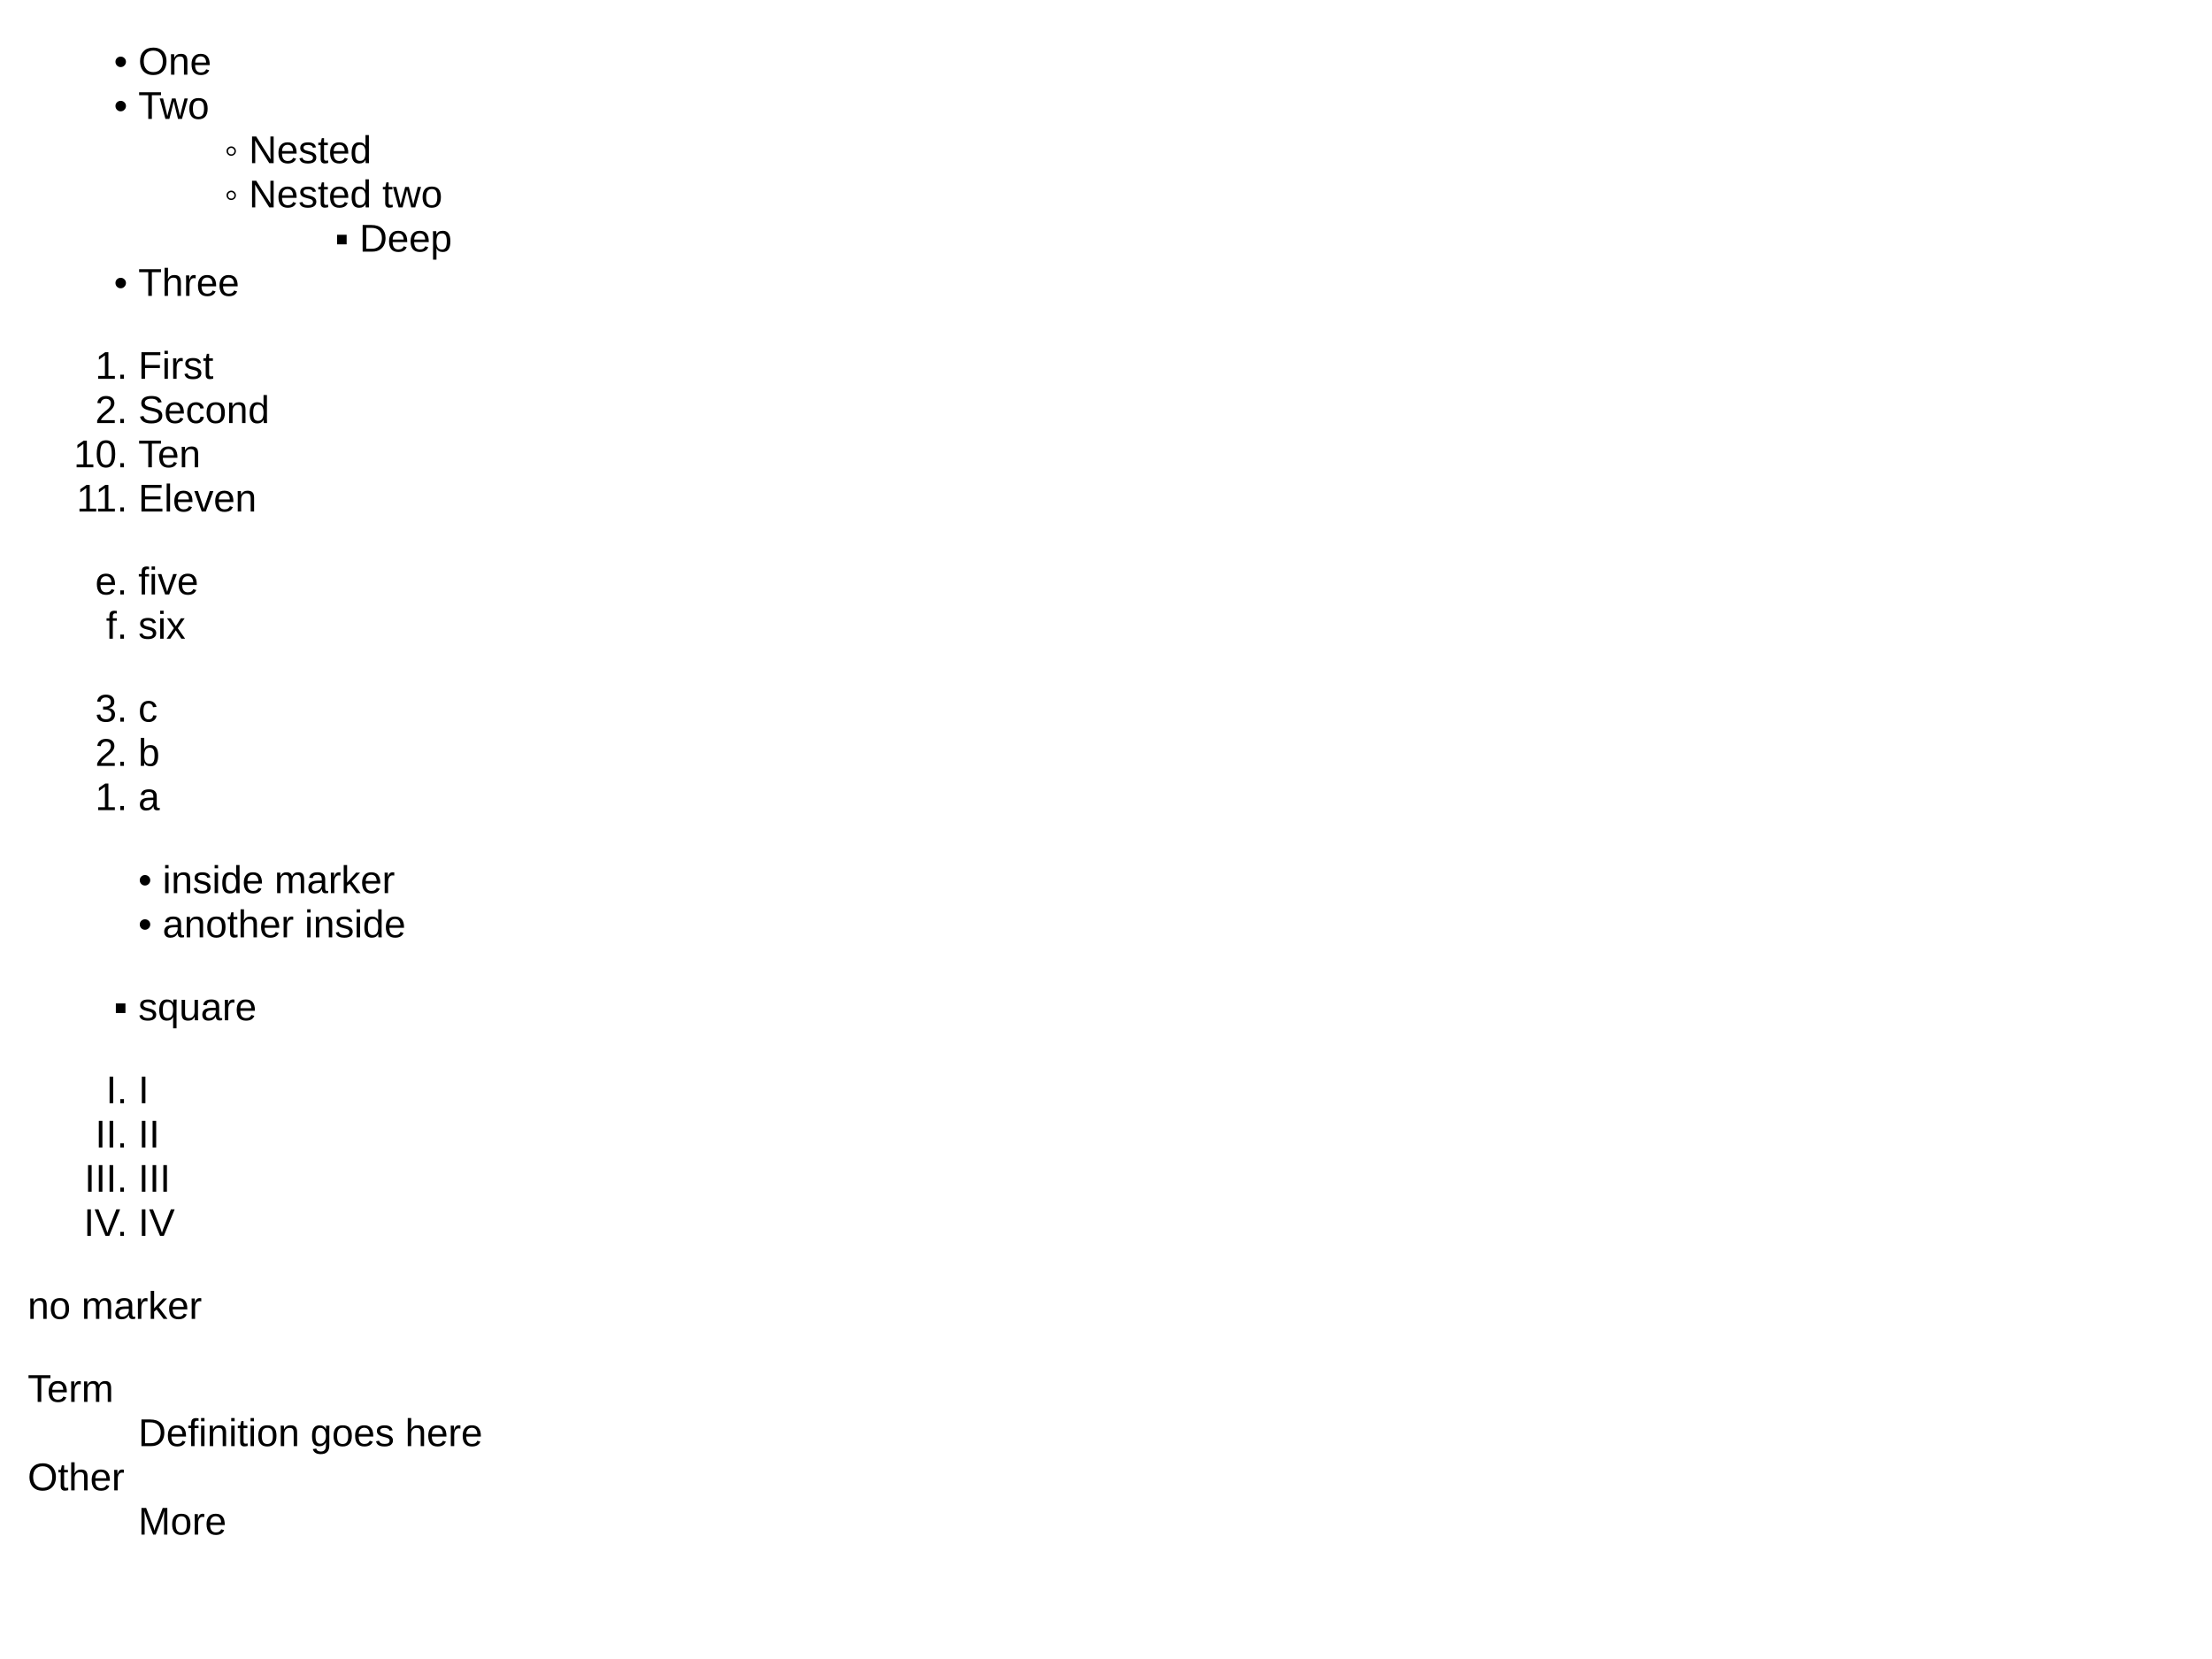
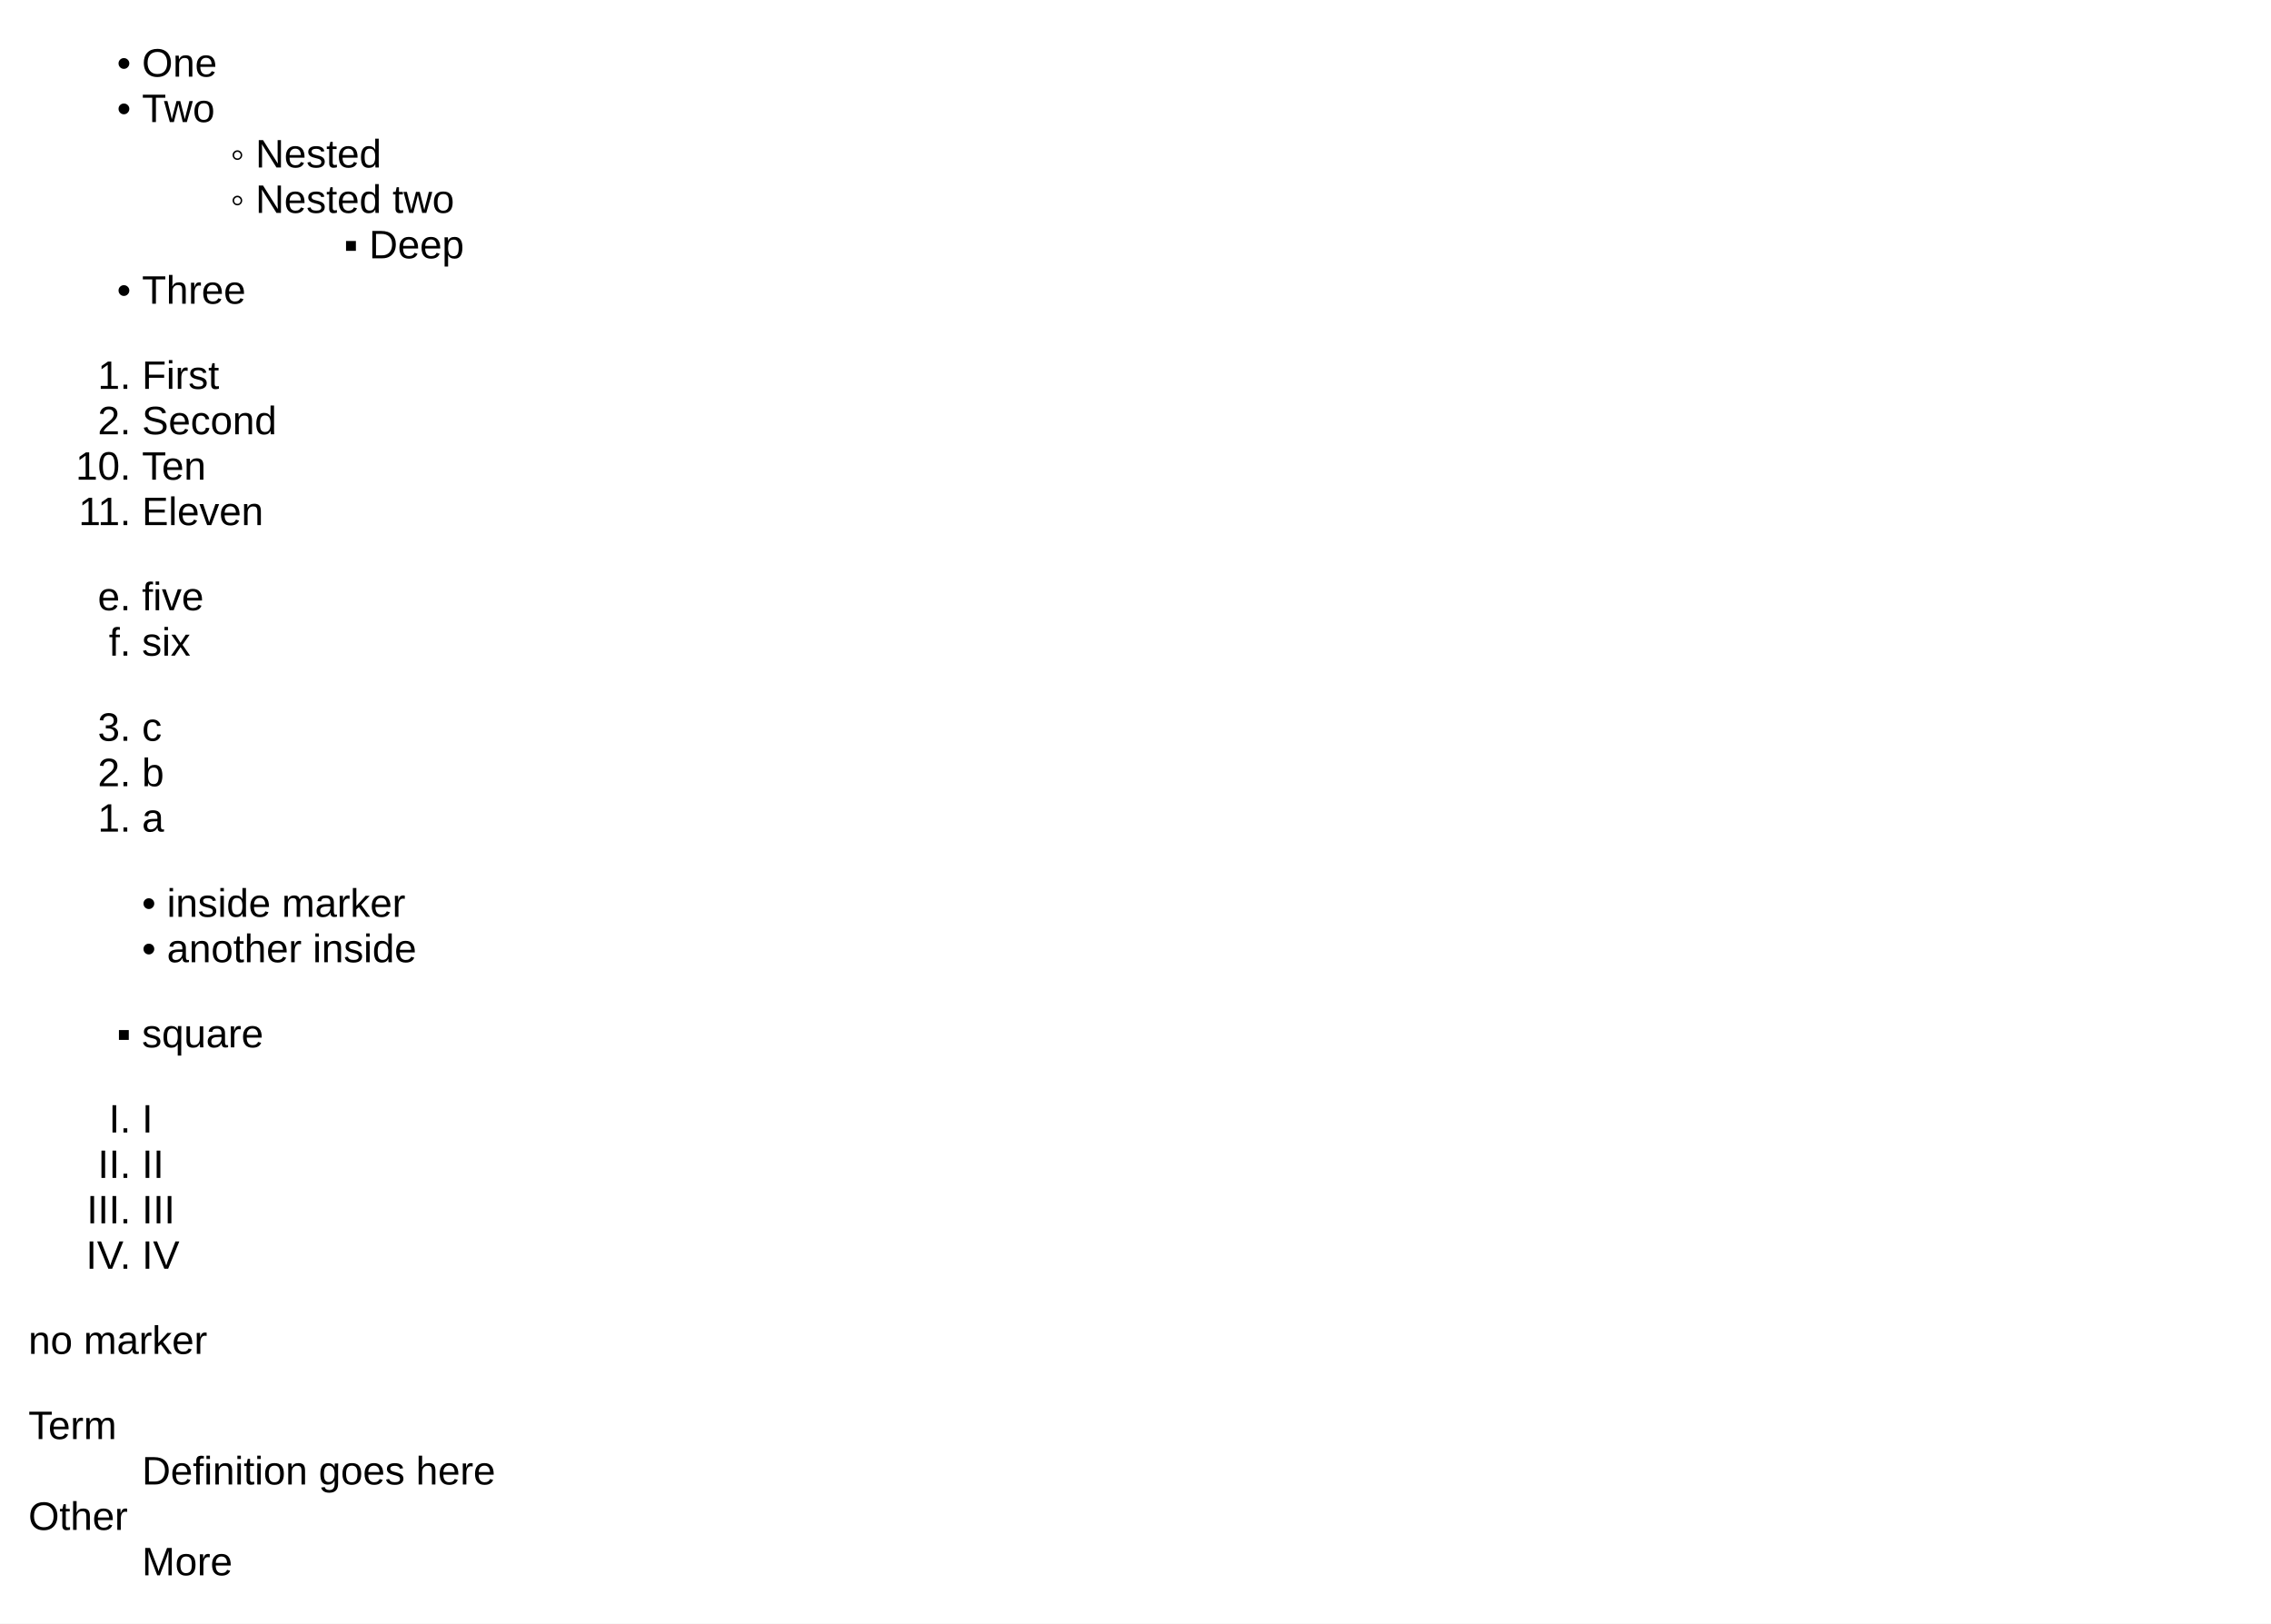
- <svg xmlns="http://www.w3.org/2000/svg" width="800" height="600" viewBox="0 0 800 600">
+ <svg xmlns="http://www.w3.org/2000/svg" width="800" height="572" viewBox="0 0 800 572">
  <rect width="100%" height="100%" fill="white" />
  <text x="50" y="27" letter-spacing="0" font-family="Liberation Sans, sans-serif" font-size="14" font-weight="400" font-style="normal" fill="#000000" fill-opacity="1" xml:space="preserve">One</text>
  <text x="41.209" y="27" letter-spacing="0" font-family="Liberation Sans, sans-serif" font-size="14" font-weight="400" font-style="normal" fill="#000000" fill-opacity="1" xml:space="preserve">•</text>
  <text x="50" y="43" letter-spacing="0" font-family="Liberation Sans, sans-serif" font-size="14" font-weight="400" font-style="normal" fill="#000000" fill-opacity="1" xml:space="preserve">Two</text>
  <text x="90" y="59" letter-spacing="0" font-family="Liberation Sans, sans-serif" font-size="14" font-weight="400" font-style="normal" fill="#000000" fill-opacity="1" xml:space="preserve">Nested</text>
  <text x="81.147" y="59" letter-spacing="0" font-family="Liberation Sans, sans-serif" font-size="14" font-weight="400" font-style="normal" fill="#000000" fill-opacity="1" xml:space="preserve">◦</text>
  <text x="90" y="75" letter-spacing="0" font-family="Liberation Sans, sans-serif" font-size="14" font-weight="400" font-style="normal" fill="#000000" fill-opacity="1" xml:space="preserve">Nested two</text>
  <text x="130" y="91" letter-spacing="0" font-family="Liberation Sans, sans-serif" font-size="14" font-weight="400" font-style="normal" fill="#000000" fill-opacity="1" xml:space="preserve">Deep</text>
  <text x="121.147" y="91" letter-spacing="0" font-family="Liberation Sans, sans-serif" font-size="14" font-weight="400" font-style="normal" fill="#000000" fill-opacity="1" xml:space="preserve">▪</text>
  <text x="81.147" y="75" letter-spacing="0" font-family="Liberation Sans, sans-serif" font-size="14" font-weight="400" font-style="normal" fill="#000000" fill-opacity="1" xml:space="preserve">◦</text>
  <text x="41.209" y="43" letter-spacing="0" font-family="Liberation Sans, sans-serif" font-size="14" font-weight="400" font-style="normal" fill="#000000" fill-opacity="1" xml:space="preserve">•</text>
  <text x="50" y="107" letter-spacing="0" font-family="Liberation Sans, sans-serif" font-size="14" font-weight="400" font-style="normal" fill="#000000" fill-opacity="1" xml:space="preserve">Three</text>
  <text x="41.209" y="107" letter-spacing="0" font-family="Liberation Sans, sans-serif" font-size="14" font-weight="400" font-style="normal" fill="#000000" fill-opacity="1" xml:space="preserve">•</text>
  <text x="50" y="137" letter-spacing="0" font-family="Liberation Sans, sans-serif" font-size="14" font-weight="400" font-style="normal" fill="#000000" fill-opacity="1" xml:space="preserve">First</text>
  <text x="34.435" y="137" letter-spacing="0" font-family="Liberation Sans, sans-serif" font-size="14" font-weight="400" font-style="normal" fill="#000000" fill-opacity="1" xml:space="preserve">1.</text>
  <text x="50" y="153" letter-spacing="0" font-family="Liberation Sans, sans-serif" font-size="14" font-weight="400" font-style="normal" fill="#000000" fill-opacity="1" xml:space="preserve">Second</text>
  <text x="34.435" y="153" letter-spacing="0" font-family="Liberation Sans, sans-serif" font-size="14" font-weight="400" font-style="normal" fill="#000000" fill-opacity="1" xml:space="preserve">2.</text>
  <text x="50" y="169" letter-spacing="0" font-family="Liberation Sans, sans-serif" font-size="14" font-weight="400" font-style="normal" fill="#000000" fill-opacity="1" xml:space="preserve">Ten</text>
  <text x="26.648" y="169" letter-spacing="0" font-family="Liberation Sans, sans-serif" font-size="14" font-weight="400" font-style="normal" fill="#000000" fill-opacity="1" xml:space="preserve">10.</text>
  <text x="50" y="185" letter-spacing="0" font-family="Liberation Sans, sans-serif" font-size="14" font-weight="400" font-style="normal" fill="#000000" fill-opacity="1" xml:space="preserve">Eleven</text>
  <text x="27.688" y="185" letter-spacing="0" font-family="Liberation Sans, sans-serif" font-size="14" font-weight="400" font-style="normal" fill="#000000" fill-opacity="1" xml:space="preserve">11.</text>
  <text x="50" y="215" letter-spacing="0" font-family="Liberation Sans, sans-serif" font-size="14" font-weight="400" font-style="normal" fill="#000000" fill-opacity="1" xml:space="preserve">five</text>
  <text x="34.435" y="215" letter-spacing="0" font-family="Liberation Sans, sans-serif" font-size="14" font-weight="400" font-style="normal" fill="#000000" fill-opacity="1" xml:space="preserve">e.</text>
  <text x="50" y="231" letter-spacing="0" font-family="Liberation Sans, sans-serif" font-size="14" font-weight="400" font-style="normal" fill="#000000" fill-opacity="1" xml:space="preserve">six</text>
  <text x="38.331" y="231" letter-spacing="0" font-family="Liberation Sans, sans-serif" font-size="14" font-weight="400" font-style="normal" fill="#000000" fill-opacity="1" xml:space="preserve">f.</text>
  <text x="50" y="261" letter-spacing="0" font-family="Liberation Sans, sans-serif" font-size="14" font-weight="400" font-style="normal" fill="#000000" fill-opacity="1" xml:space="preserve">c</text>
  <text x="34.435" y="261" letter-spacing="0" font-family="Liberation Sans, sans-serif" font-size="14" font-weight="400" font-style="normal" fill="#000000" fill-opacity="1" xml:space="preserve">3.</text>
  <text x="50" y="277" letter-spacing="0" font-family="Liberation Sans, sans-serif" font-size="14" font-weight="400" font-style="normal" fill="#000000" fill-opacity="1" xml:space="preserve">b</text>
  <text x="34.435" y="277" letter-spacing="0" font-family="Liberation Sans, sans-serif" font-size="14" font-weight="400" font-style="normal" fill="#000000" fill-opacity="1" xml:space="preserve">2.</text>
  <text x="50" y="293" letter-spacing="0" font-family="Liberation Sans, sans-serif" font-size="14" font-weight="400" font-style="normal" fill="#000000" fill-opacity="1" xml:space="preserve">a</text>
  <text x="34.435" y="293" letter-spacing="0" font-family="Liberation Sans, sans-serif" font-size="14" font-weight="400" font-style="normal" fill="#000000" fill-opacity="1" xml:space="preserve">1.</text>
  <text x="50" y="323" letter-spacing="0" font-family="Liberation Sans, sans-serif" font-size="14" font-weight="400" font-style="normal" fill="#000000" fill-opacity="1" xml:space="preserve">•</text>
  <text x="58.791" y="323" letter-spacing="0" font-family="Liberation Sans, sans-serif" font-size="14" font-weight="400" font-style="normal" fill="#000000" fill-opacity="1" xml:space="preserve">inside marker</text>
  <text x="50" y="339" letter-spacing="0" font-family="Liberation Sans, sans-serif" font-size="14" font-weight="400" font-style="normal" fill="#000000" fill-opacity="1" xml:space="preserve">•</text>
  <text x="58.791" y="339" letter-spacing="0" font-family="Liberation Sans, sans-serif" font-size="14" font-weight="400" font-style="normal" fill="#000000" fill-opacity="1" xml:space="preserve">another inside</text>
  <text x="50" y="369" letter-spacing="0" font-family="Liberation Sans, sans-serif" font-size="14" font-weight="400" font-style="normal" fill="#000000" fill-opacity="1" xml:space="preserve">square</text>
  <text x="41.147" y="369" letter-spacing="0" font-family="Liberation Sans, sans-serif" font-size="14" font-weight="400" font-style="normal" fill="#000000" fill-opacity="1" xml:space="preserve">▪</text>
  <text x="50" y="399" letter-spacing="0" font-family="Liberation Sans, sans-serif" font-size="14" font-weight="400" font-style="normal" fill="#000000" fill-opacity="1" xml:space="preserve">I</text>
  <text x="38.331" y="399" letter-spacing="0" font-family="Liberation Sans, sans-serif" font-size="14" font-weight="400" font-style="normal" fill="#000000" fill-opacity="1" xml:space="preserve">I.</text>
  <text x="50" y="415" letter-spacing="0" font-family="Liberation Sans, sans-serif" font-size="14" font-weight="400" font-style="normal" fill="#000000" fill-opacity="1" xml:space="preserve">II</text>
  <text x="34.441" y="415" letter-spacing="0" font-family="Liberation Sans, sans-serif" font-size="14" font-weight="400" font-style="normal" fill="#000000" fill-opacity="1" xml:space="preserve">II.</text>
  <text x="50" y="431" letter-spacing="0" font-family="Liberation Sans, sans-serif" font-size="14" font-weight="400" font-style="normal" fill="#000000" fill-opacity="1" xml:space="preserve">III</text>
  <text x="30.552" y="431" letter-spacing="0" font-family="Liberation Sans, sans-serif" font-size="14" font-weight="400" font-style="normal" fill="#000000" fill-opacity="1" xml:space="preserve">III.</text>
  <text x="50" y="447" letter-spacing="0" font-family="Liberation Sans, sans-serif" font-size="14" font-weight="400" font-style="normal" fill="#000000" fill-opacity="1" xml:space="preserve">IV</text>
  <text x="30.278" y="447" letter-spacing="0" font-family="Liberation Sans, sans-serif" font-size="14" font-weight="400" font-style="normal" fill="#000000" fill-opacity="1" xml:space="preserve">IV.</text>
  <text x="10" y="477" letter-spacing="0" font-family="Liberation Sans, sans-serif" font-size="14" font-weight="400" font-style="normal" fill="#000000" fill-opacity="1" xml:space="preserve">no marker</text>
  <text x="10" y="507" letter-spacing="0" font-family="Liberation Sans, sans-serif" font-size="14" font-weight="400" font-style="normal" fill="#000000" fill-opacity="1" xml:space="preserve">Term</text>
  <text x="50" y="523" letter-spacing="0" font-family="Liberation Sans, sans-serif" font-size="14" font-weight="400" font-style="normal" fill="#000000" fill-opacity="1" xml:space="preserve">Definition goes here</text>
  <text x="10" y="539" letter-spacing="0" font-family="Liberation Sans, sans-serif" font-size="14" font-weight="400" font-style="normal" fill="#000000" fill-opacity="1" xml:space="preserve">Other</text>
  <text x="50" y="555" letter-spacing="0" font-family="Liberation Sans, sans-serif" font-size="14" font-weight="400" font-style="normal" fill="#000000" fill-opacity="1" xml:space="preserve">More</text>
</svg>
